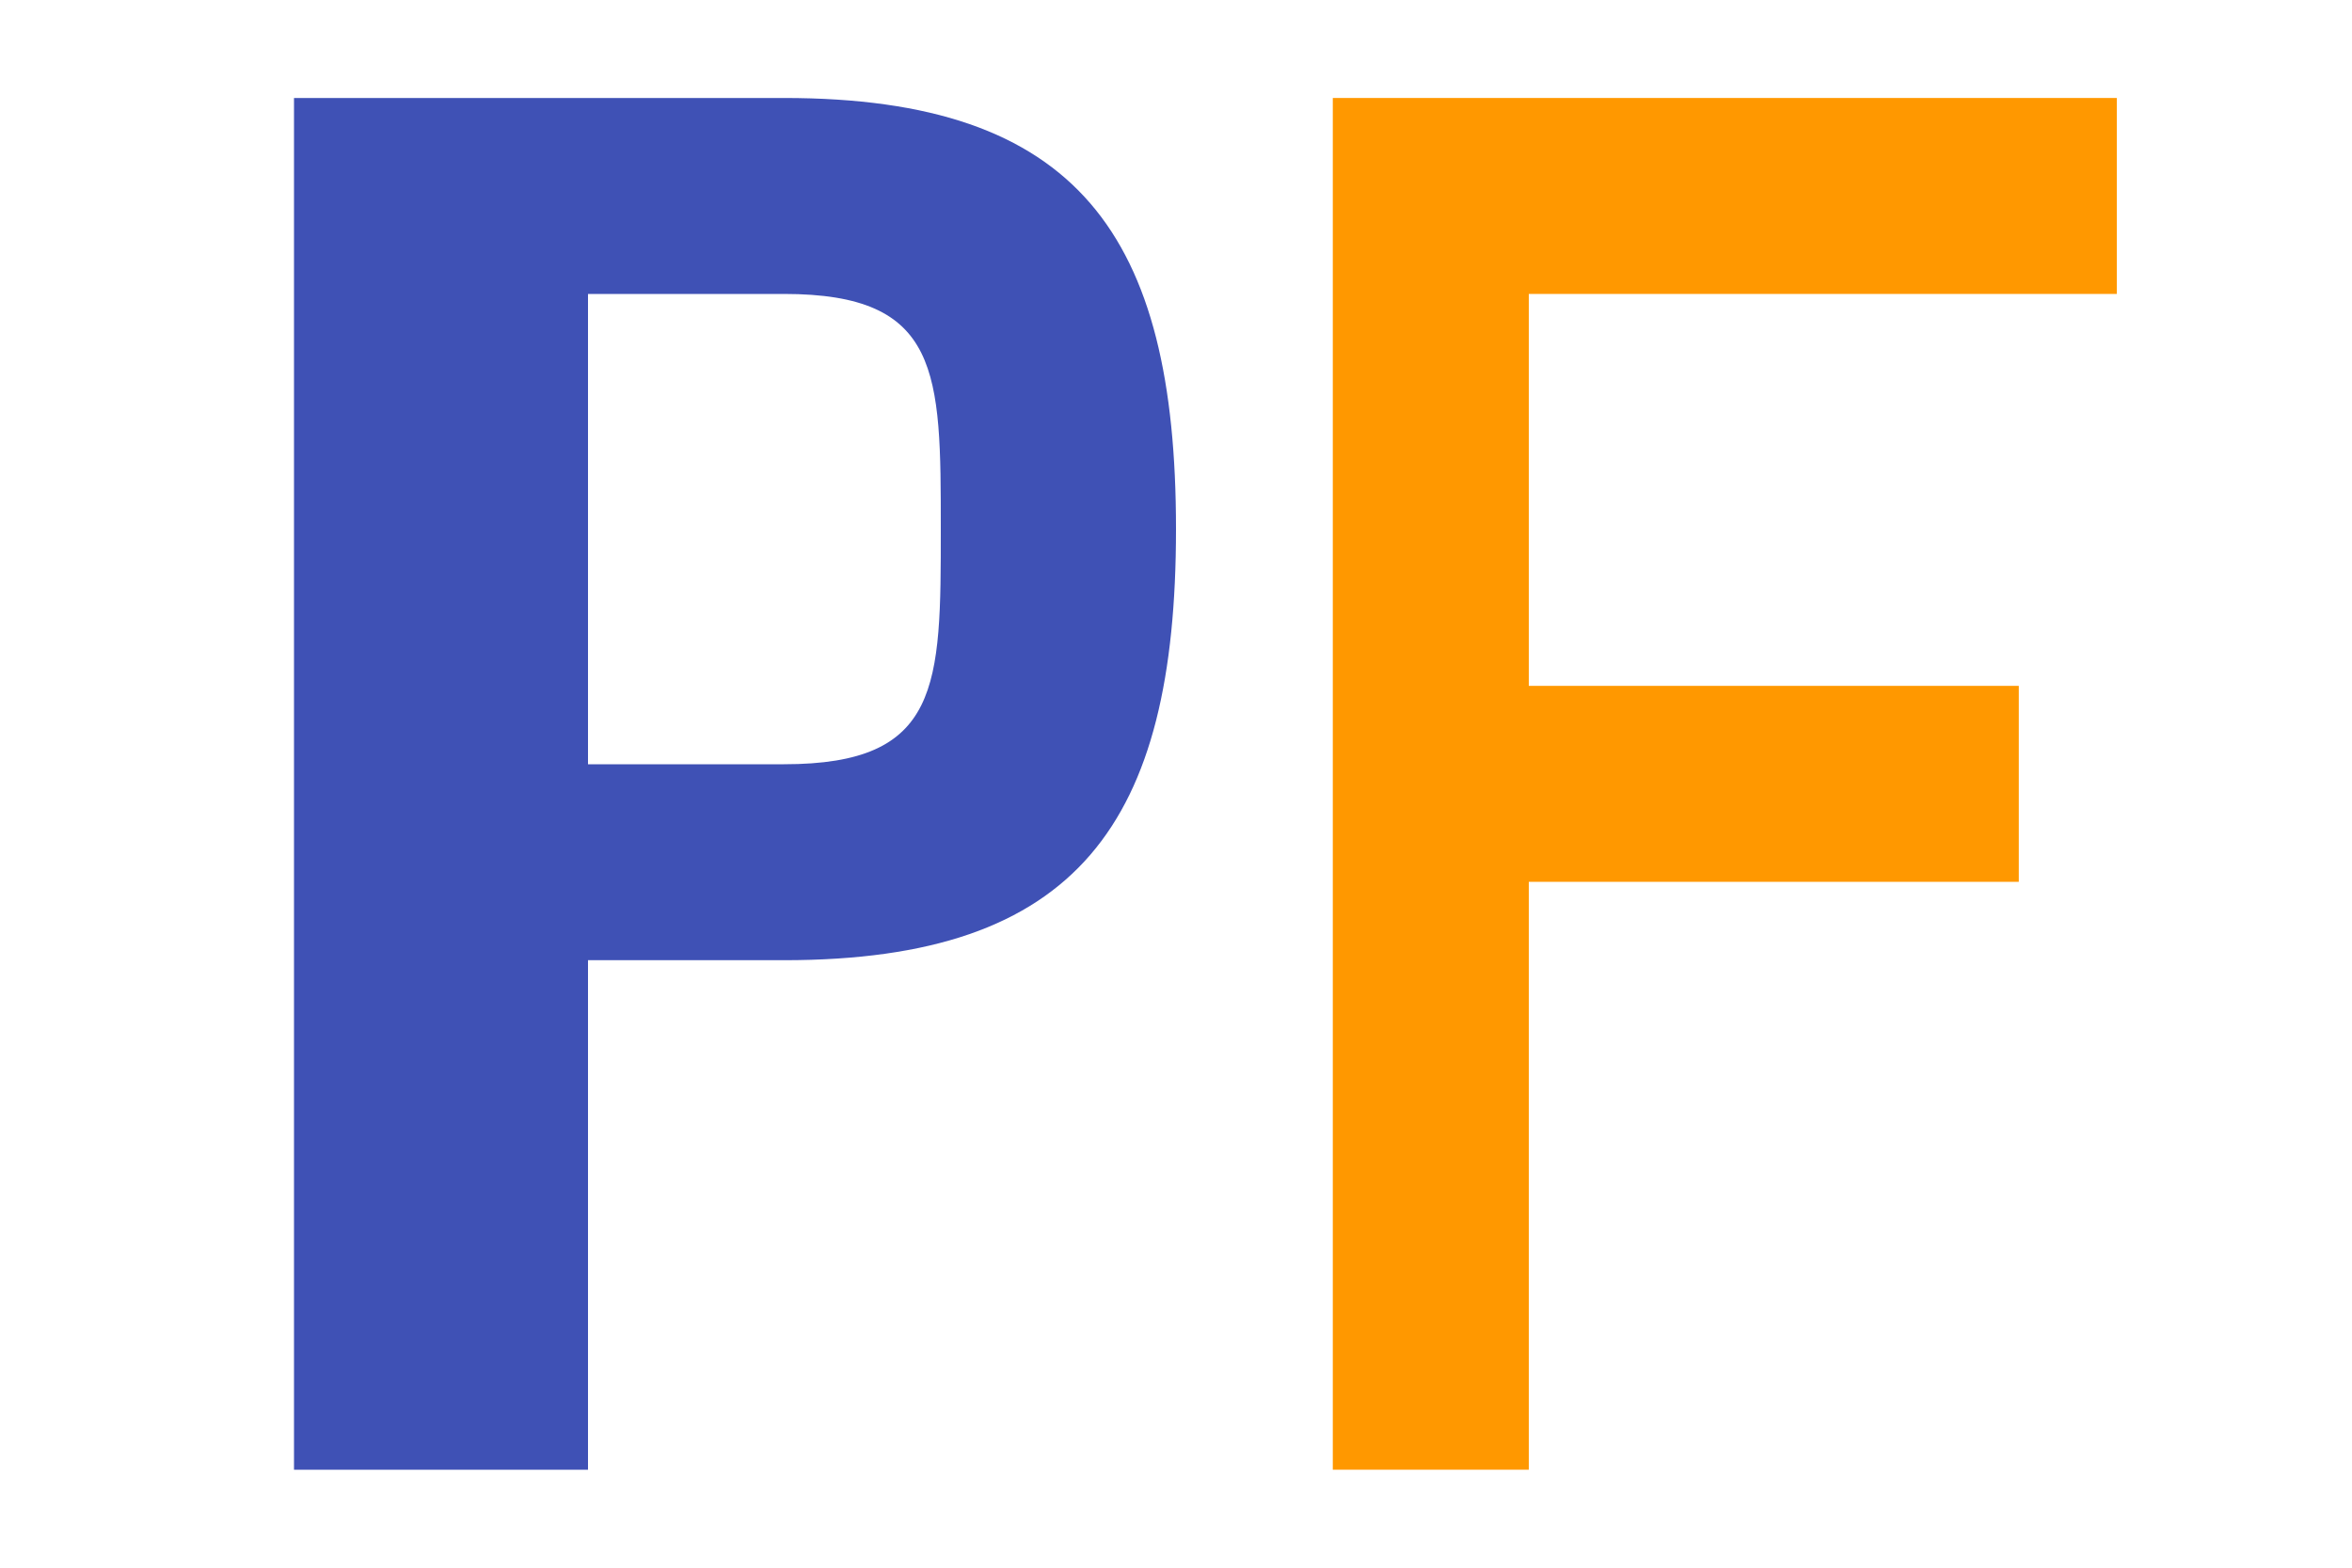
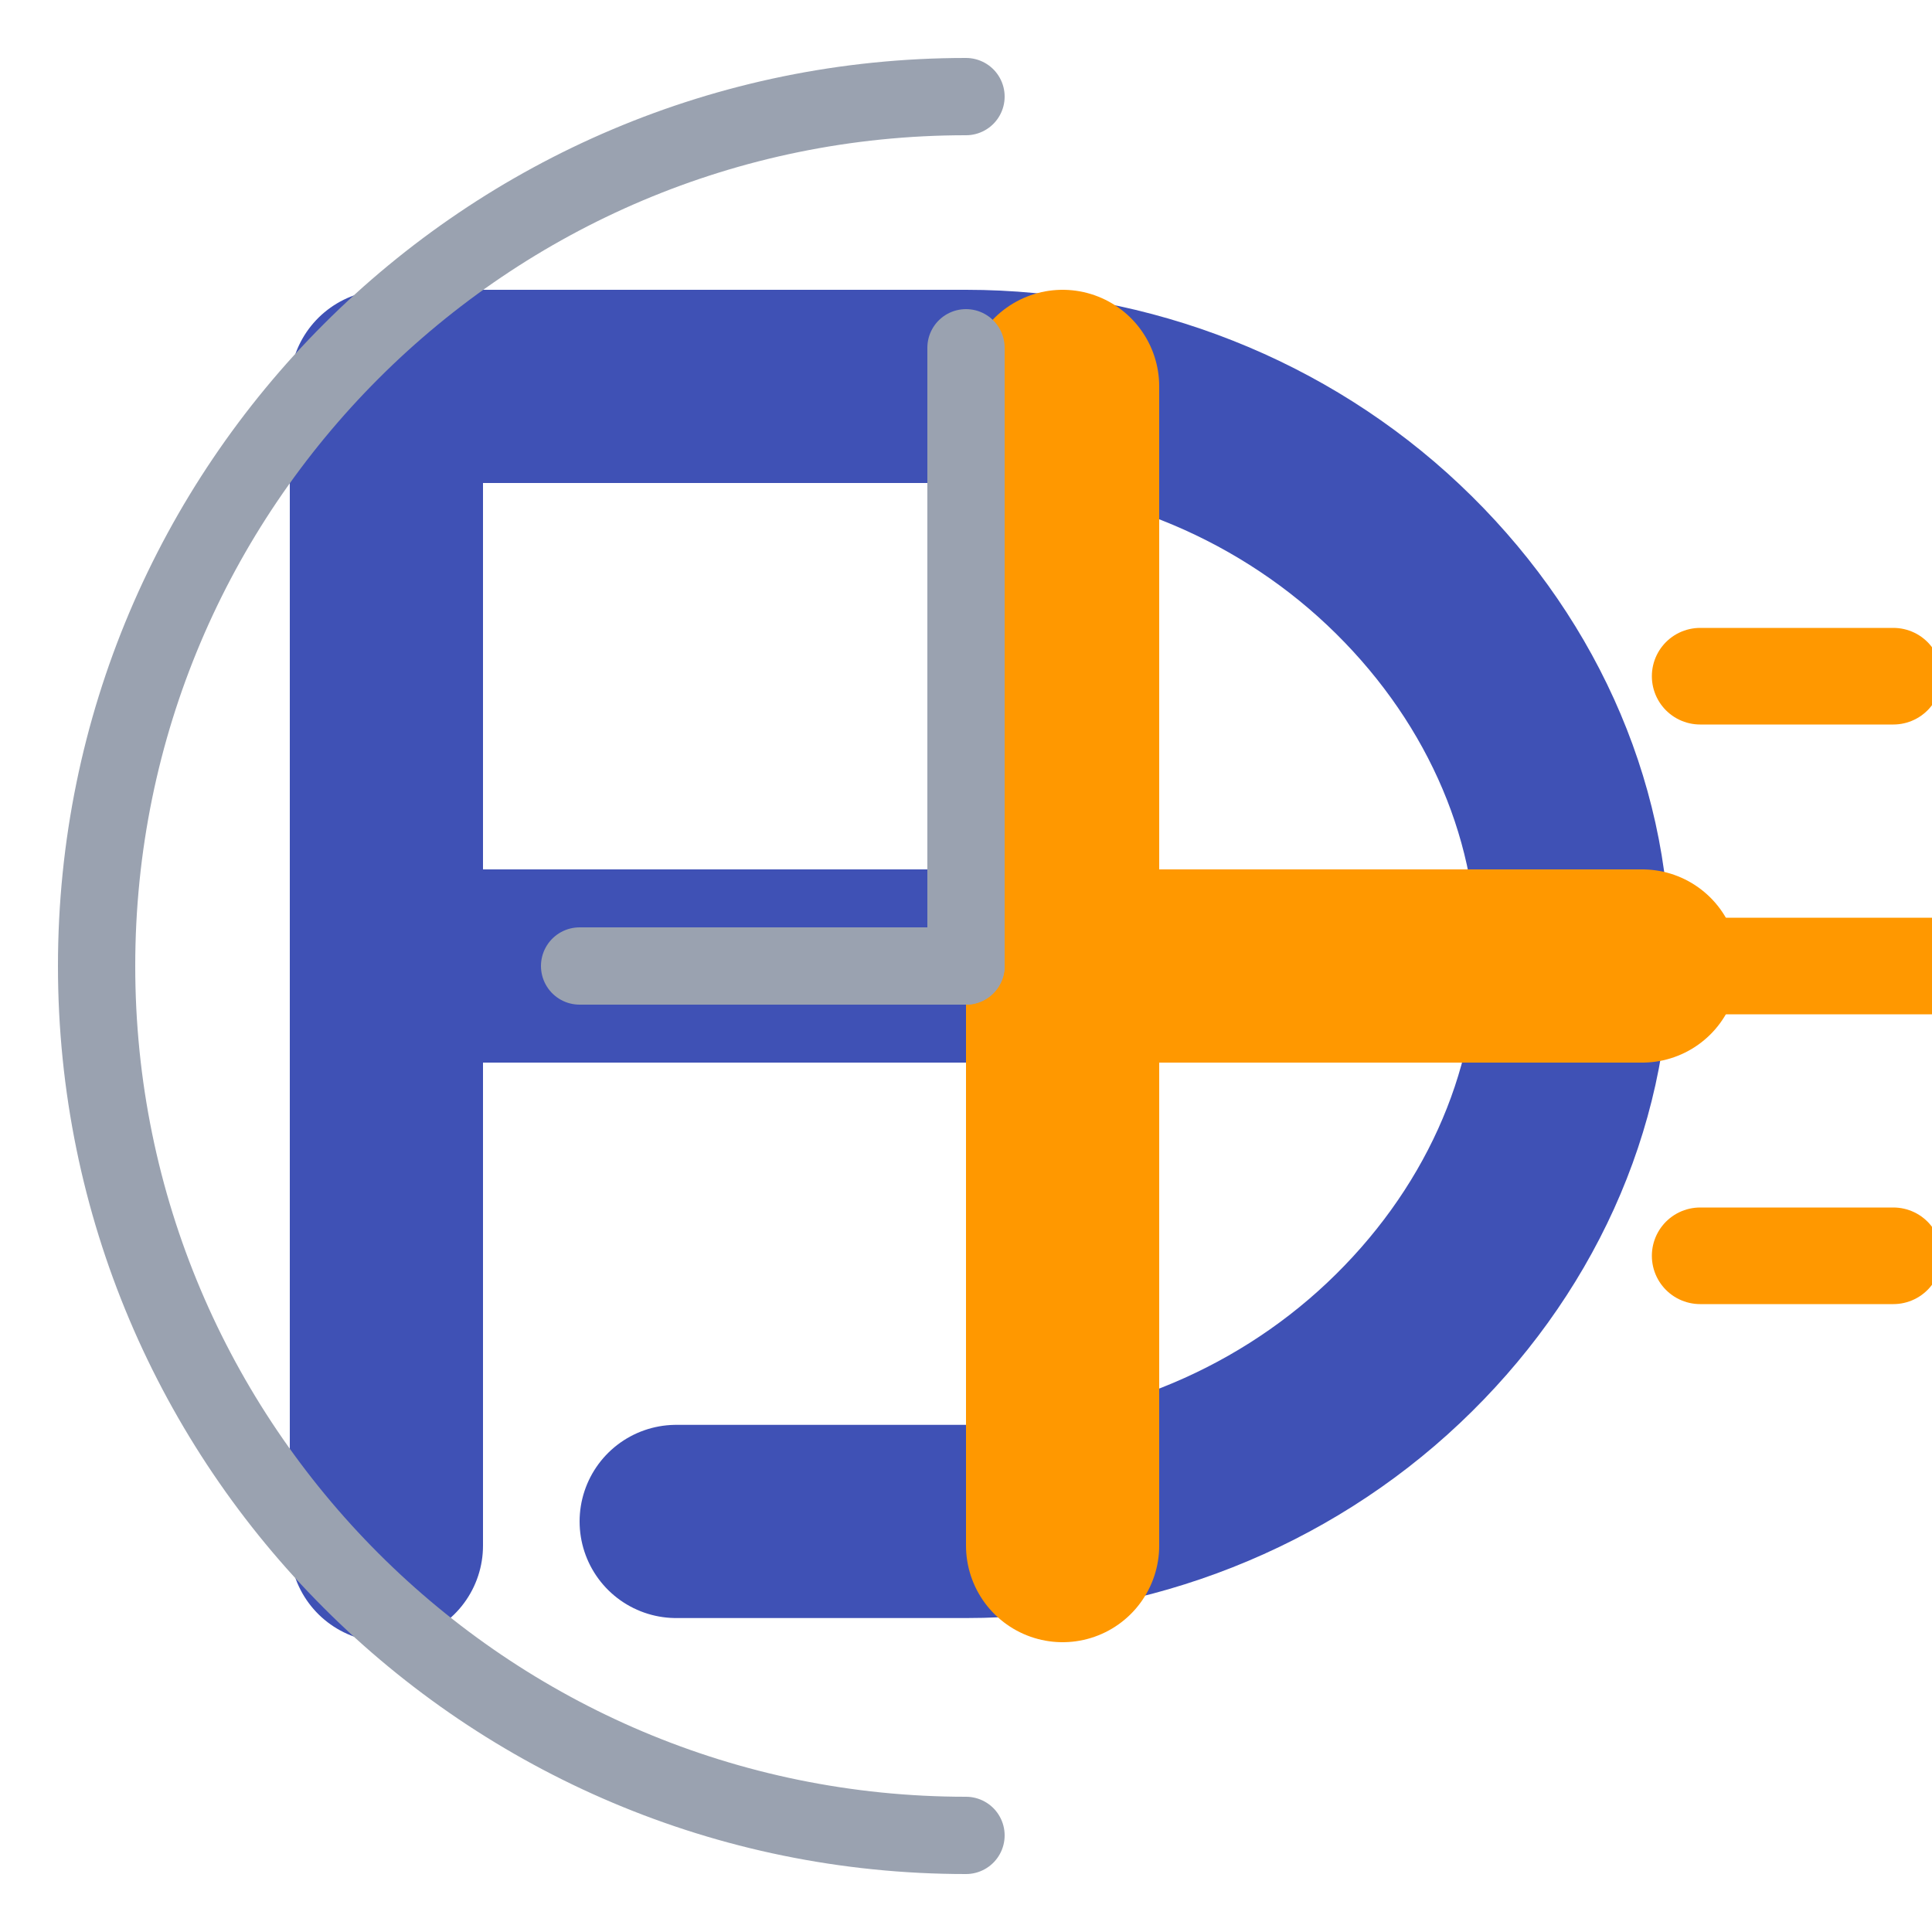
- <svg xmlns="http://www.w3.org/2000/svg" width="120" height="80" viewBox="0 0 120 80" fill="none">
-   <path d="M15 75 V5 H40 C55 5 60 12 60 27 C60 42 55 49 40 49 H30 V75 H15 Z M30 15 V39 H40 C48 39 48 35 48 27 C48 19 48 15 40 15 H30 Z" fill="#3F51B5" />
-   <rect x="68" y="5" width="10" height="70" fill="#FF9800" />
-   <rect x="78" y="5" width="30" height="10" fill="#FF9800" />
-   <rect x="78" y="35" width="25" height="10" fill="#FF9800" />
+ <svg xmlns="http://www.w3.org/2000/svg" width="100" height="100" viewBox="0 0 100 100" fill="none">
+   <path d="M20 80V20H50C58.283 20 66.235 23.161 72.125 28.719C78.015 34.277 81.429 41.667 81.429 49.375C81.429 57.083 78.015 64.473 72.125 70.031C66.235 75.589 58.283 78.75 50 78.75H35" stroke="#3F51B5" stroke-width="10" stroke-linecap="round" stroke-linejoin="round" />
+   <path d="M50 50H20" stroke="#3F51B5" stroke-width="10" stroke-linecap="round" stroke-linejoin="round" />
+   <path d="M55 20V80" stroke="#FF9800" stroke-width="10" stroke-linecap="round" stroke-linejoin="round" />
+   <path d="M55 50H85" stroke="#FF9800" stroke-width="10" stroke-linecap="round" stroke-linejoin="round" />
+   <path d="M50 5 A 45 45 0 0 0 5 50 A 45 45 0 0 0 50 95" stroke="#9AA2B0" stroke-width="4" fill="none" stroke-linecap="round" />
+   <line x1="50" y1="50" x2="50" y2="18" stroke="#9AA2B0" stroke-width="4" stroke-linecap="round" />
+   <line x1="50" y1="50" x2="30" y2="50" stroke="#9AA2B0" stroke-width="4" stroke-linecap="round" />
+   <line x1="88" y1="35" x2="98" y2="35" stroke="#FF9800" stroke-width="5" stroke-linecap="round" />
+   <line x1="88" y1="50" x2="102" y2="50" stroke="#FF9800" stroke-width="5" stroke-linecap="round" />
+   <line x1="88" y1="65" x2="98" y2="65" stroke="#FF9800" stroke-width="5" stroke-linecap="round" />
</svg>
